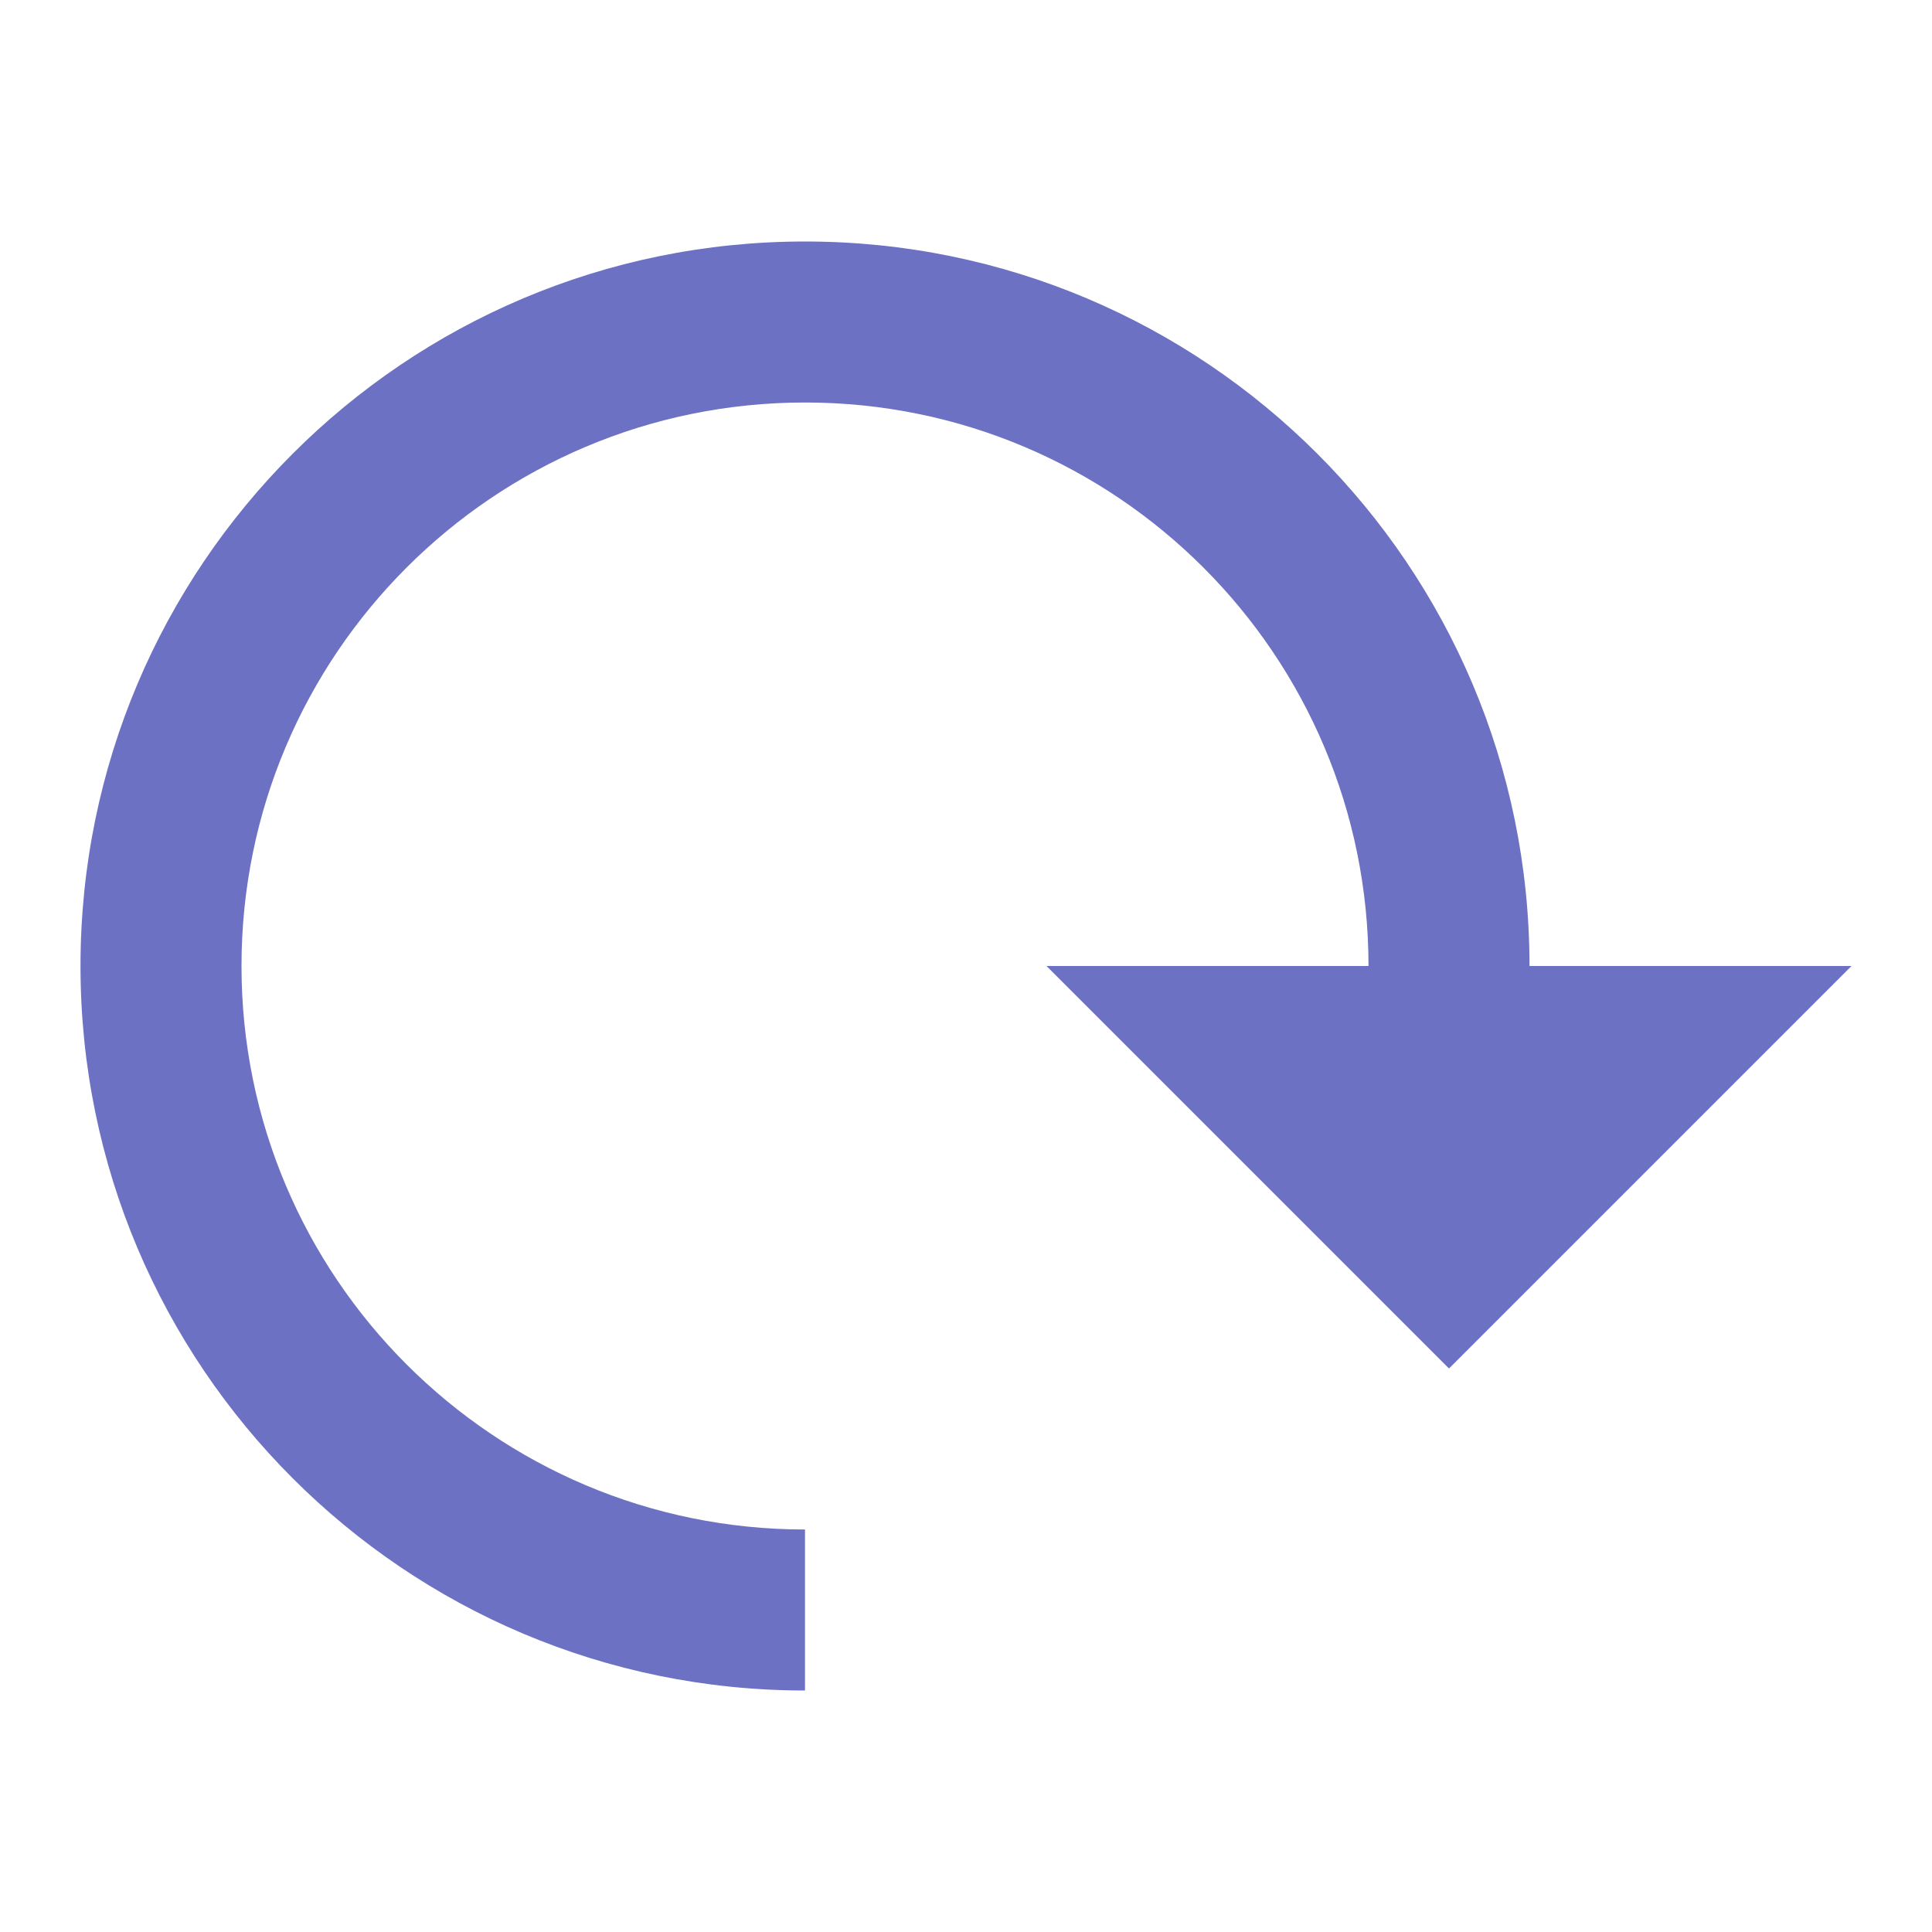
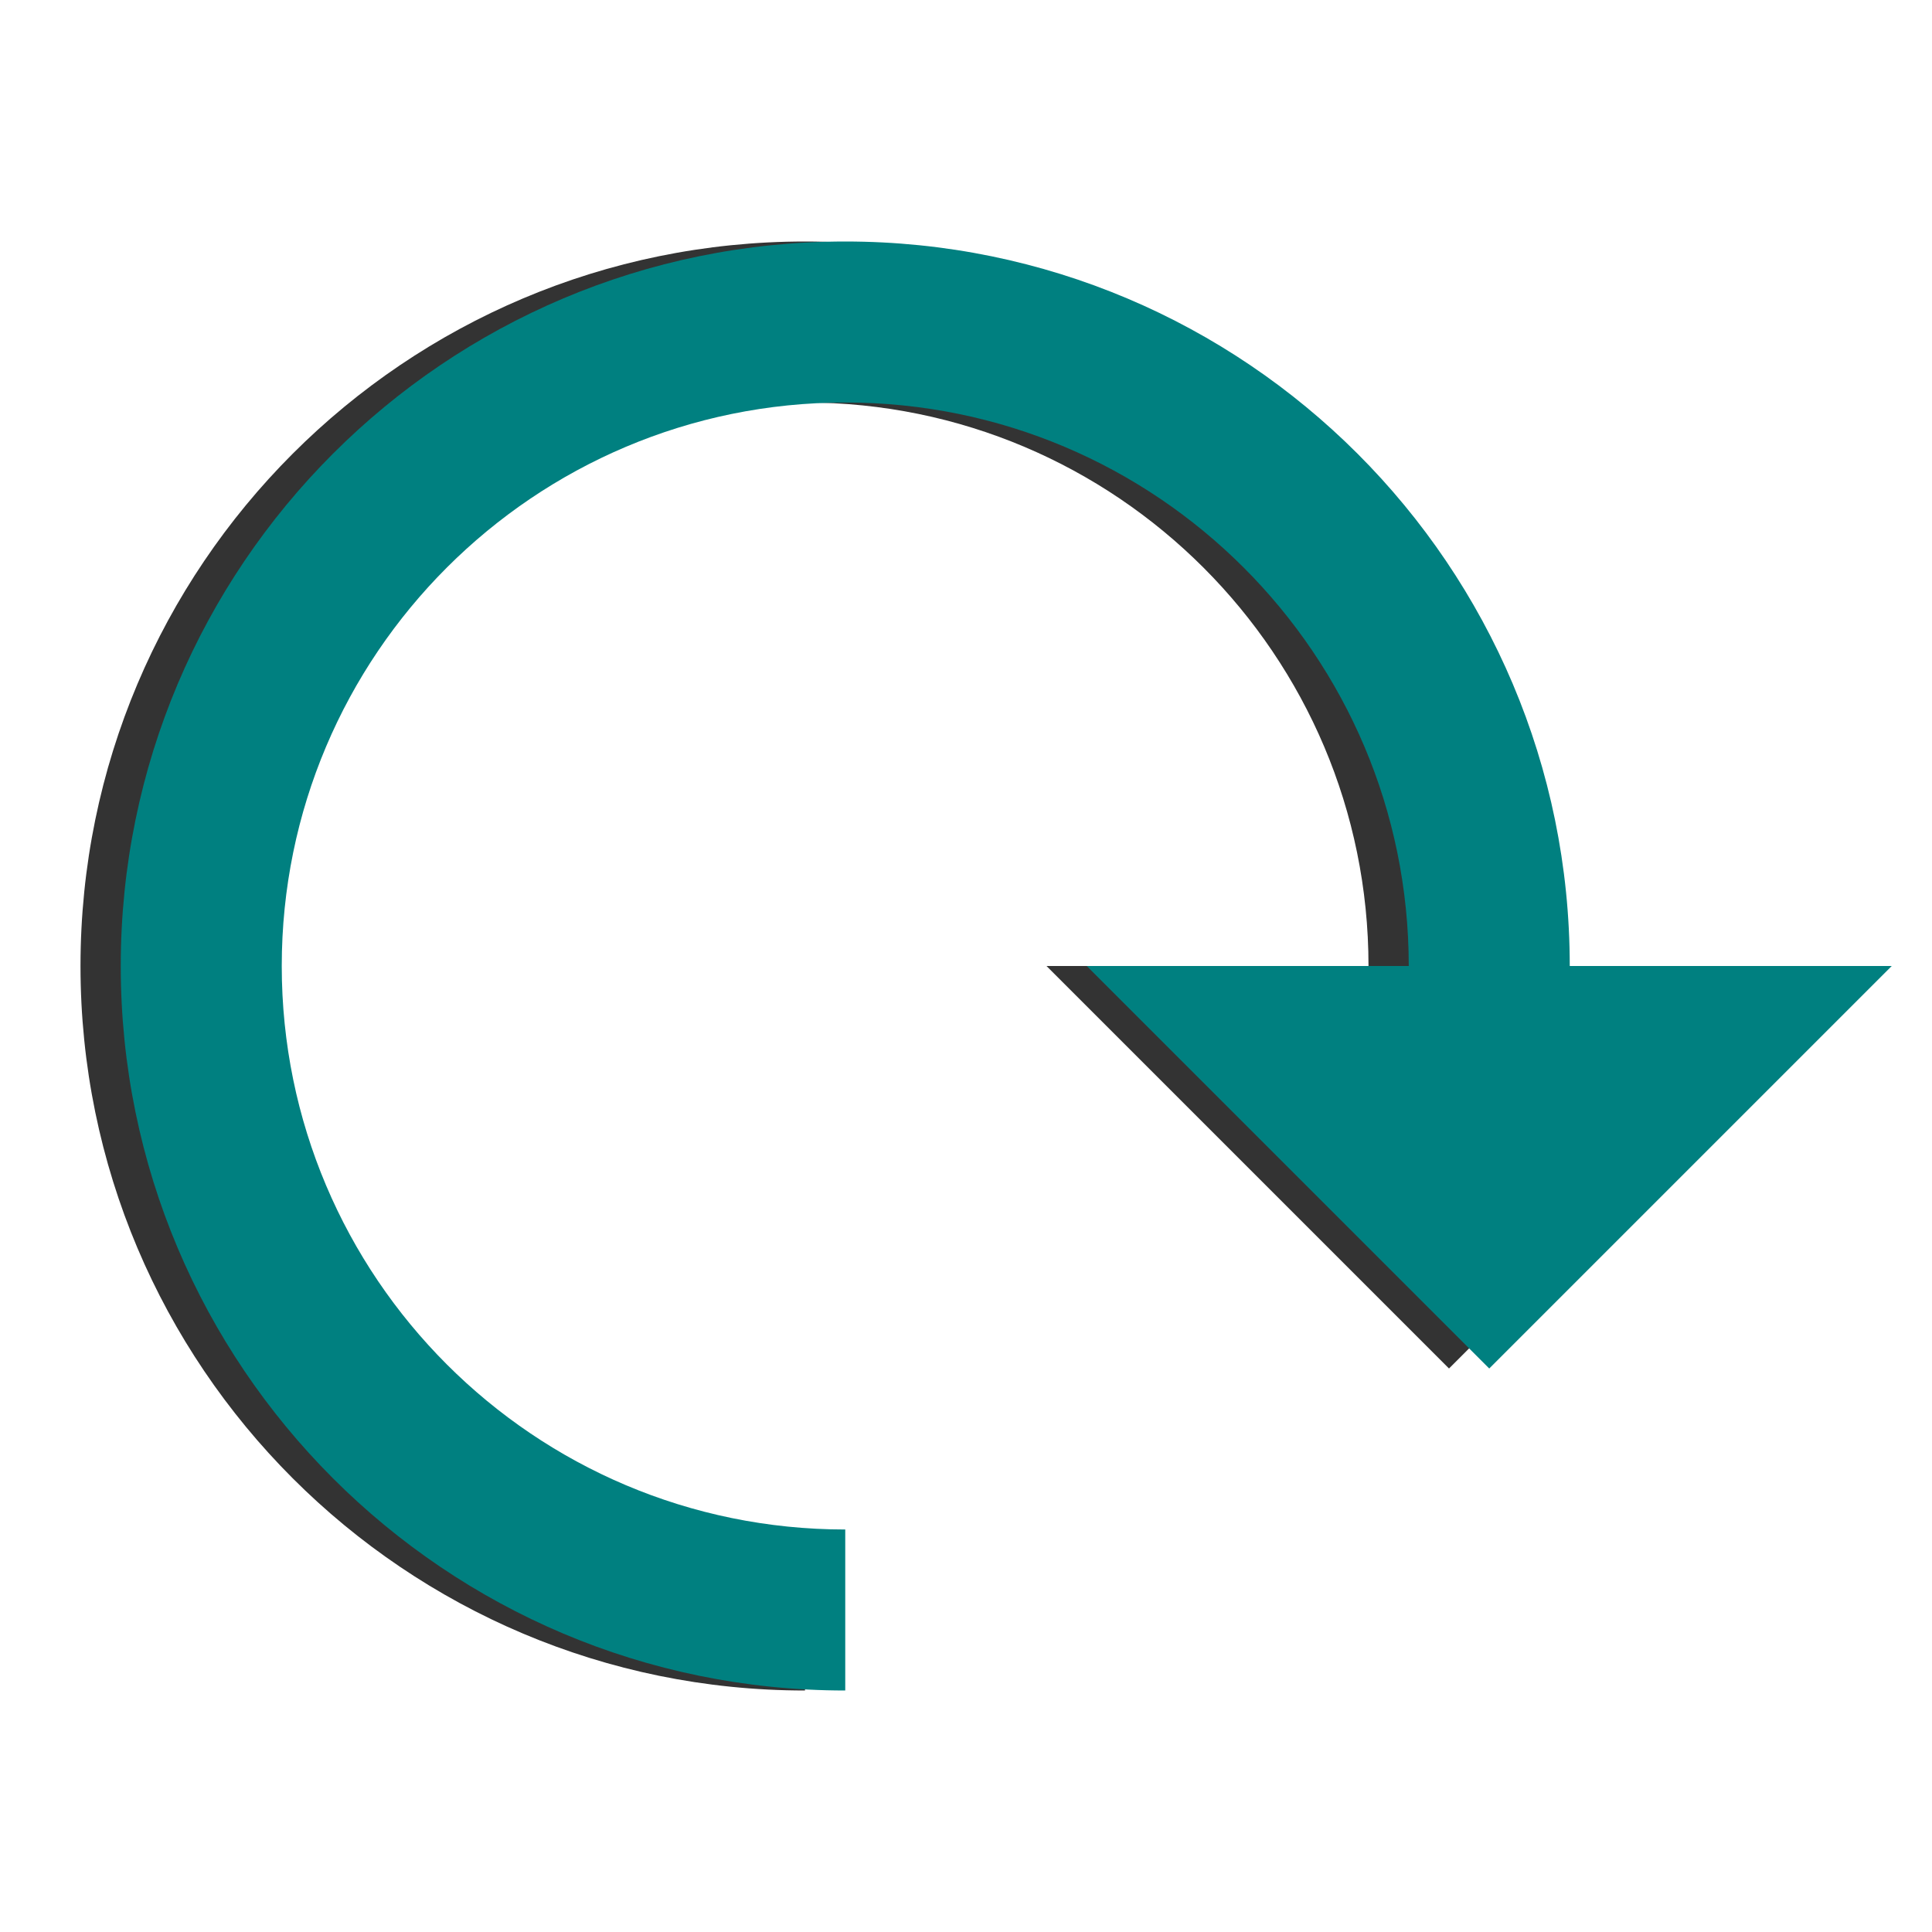
- <svg xmlns="http://www.w3.org/2000/svg" width="48" height="48" viewBox="0 0 48 48">
-   <g style="fill:#6c71c4">
-     <path style="fill-rule:evenodd" d="M 20 6 C 29.941 6 38 14.059 38 24 L 34 24 C 34 16.27 27.73 10 20 10 C 12.27 10 6 16.27 6 24 C 6 31.73 12.27 38 20 38 L 20 42 C 10.059 42 2 33.941 2 24 C 2 14.059 10.059 6 20 6 Z " />
-     <path d="M 46 24 L 26 24 L 36 34 Z " />
+ <svg xmlns="http://www.w3.org/2000/svg" width="48" height="48" viewBox="0 0 48 48" id="svg2" version="1.1">
+   <defs id="defs12" />
+   <g style="fill:#333333" id="g4">
+     <path style="fill-rule:evenodd;fill:#333333" d="M 20 6 C 29.941 6 38 14.059 38 24 L 34 24 C 34 16.27 27.73 10 20 10 C 12.27 10 6 16.27 6 24 C 6 31.73 12.27 38 20 38 L 20 42 C 10.059 42 2 33.941 2 24 C 2 14.059 10.059 6 20 6 Z " id="path6" />
+     <path d="M 46 24 L 26 24 L 36 34 Z " id="path8" style="fill:#333333" />
+   </g>
+   <g id="g2991" style="fill:#008080" transform="translate(1,0)">
+     <path id="path2993" d="m 20,6 c 9.941,0 18,8.059 18,18 l -4,0 C 34,16.27 27.73,10 20,10 12.27,10 6,16.27 6,24 c 0,7.73 6.27,14 14,14 l 0,4 C 10.059,42 2,33.941 2,24 2,14.059 10.059,6 20,6 z" style="fill-rule:evenodd;fill:#008080" />
+     <path id="path2995" d="M 46,24 26,24 36,34 z" style="fill:#008080" />
  </g>
</svg>
